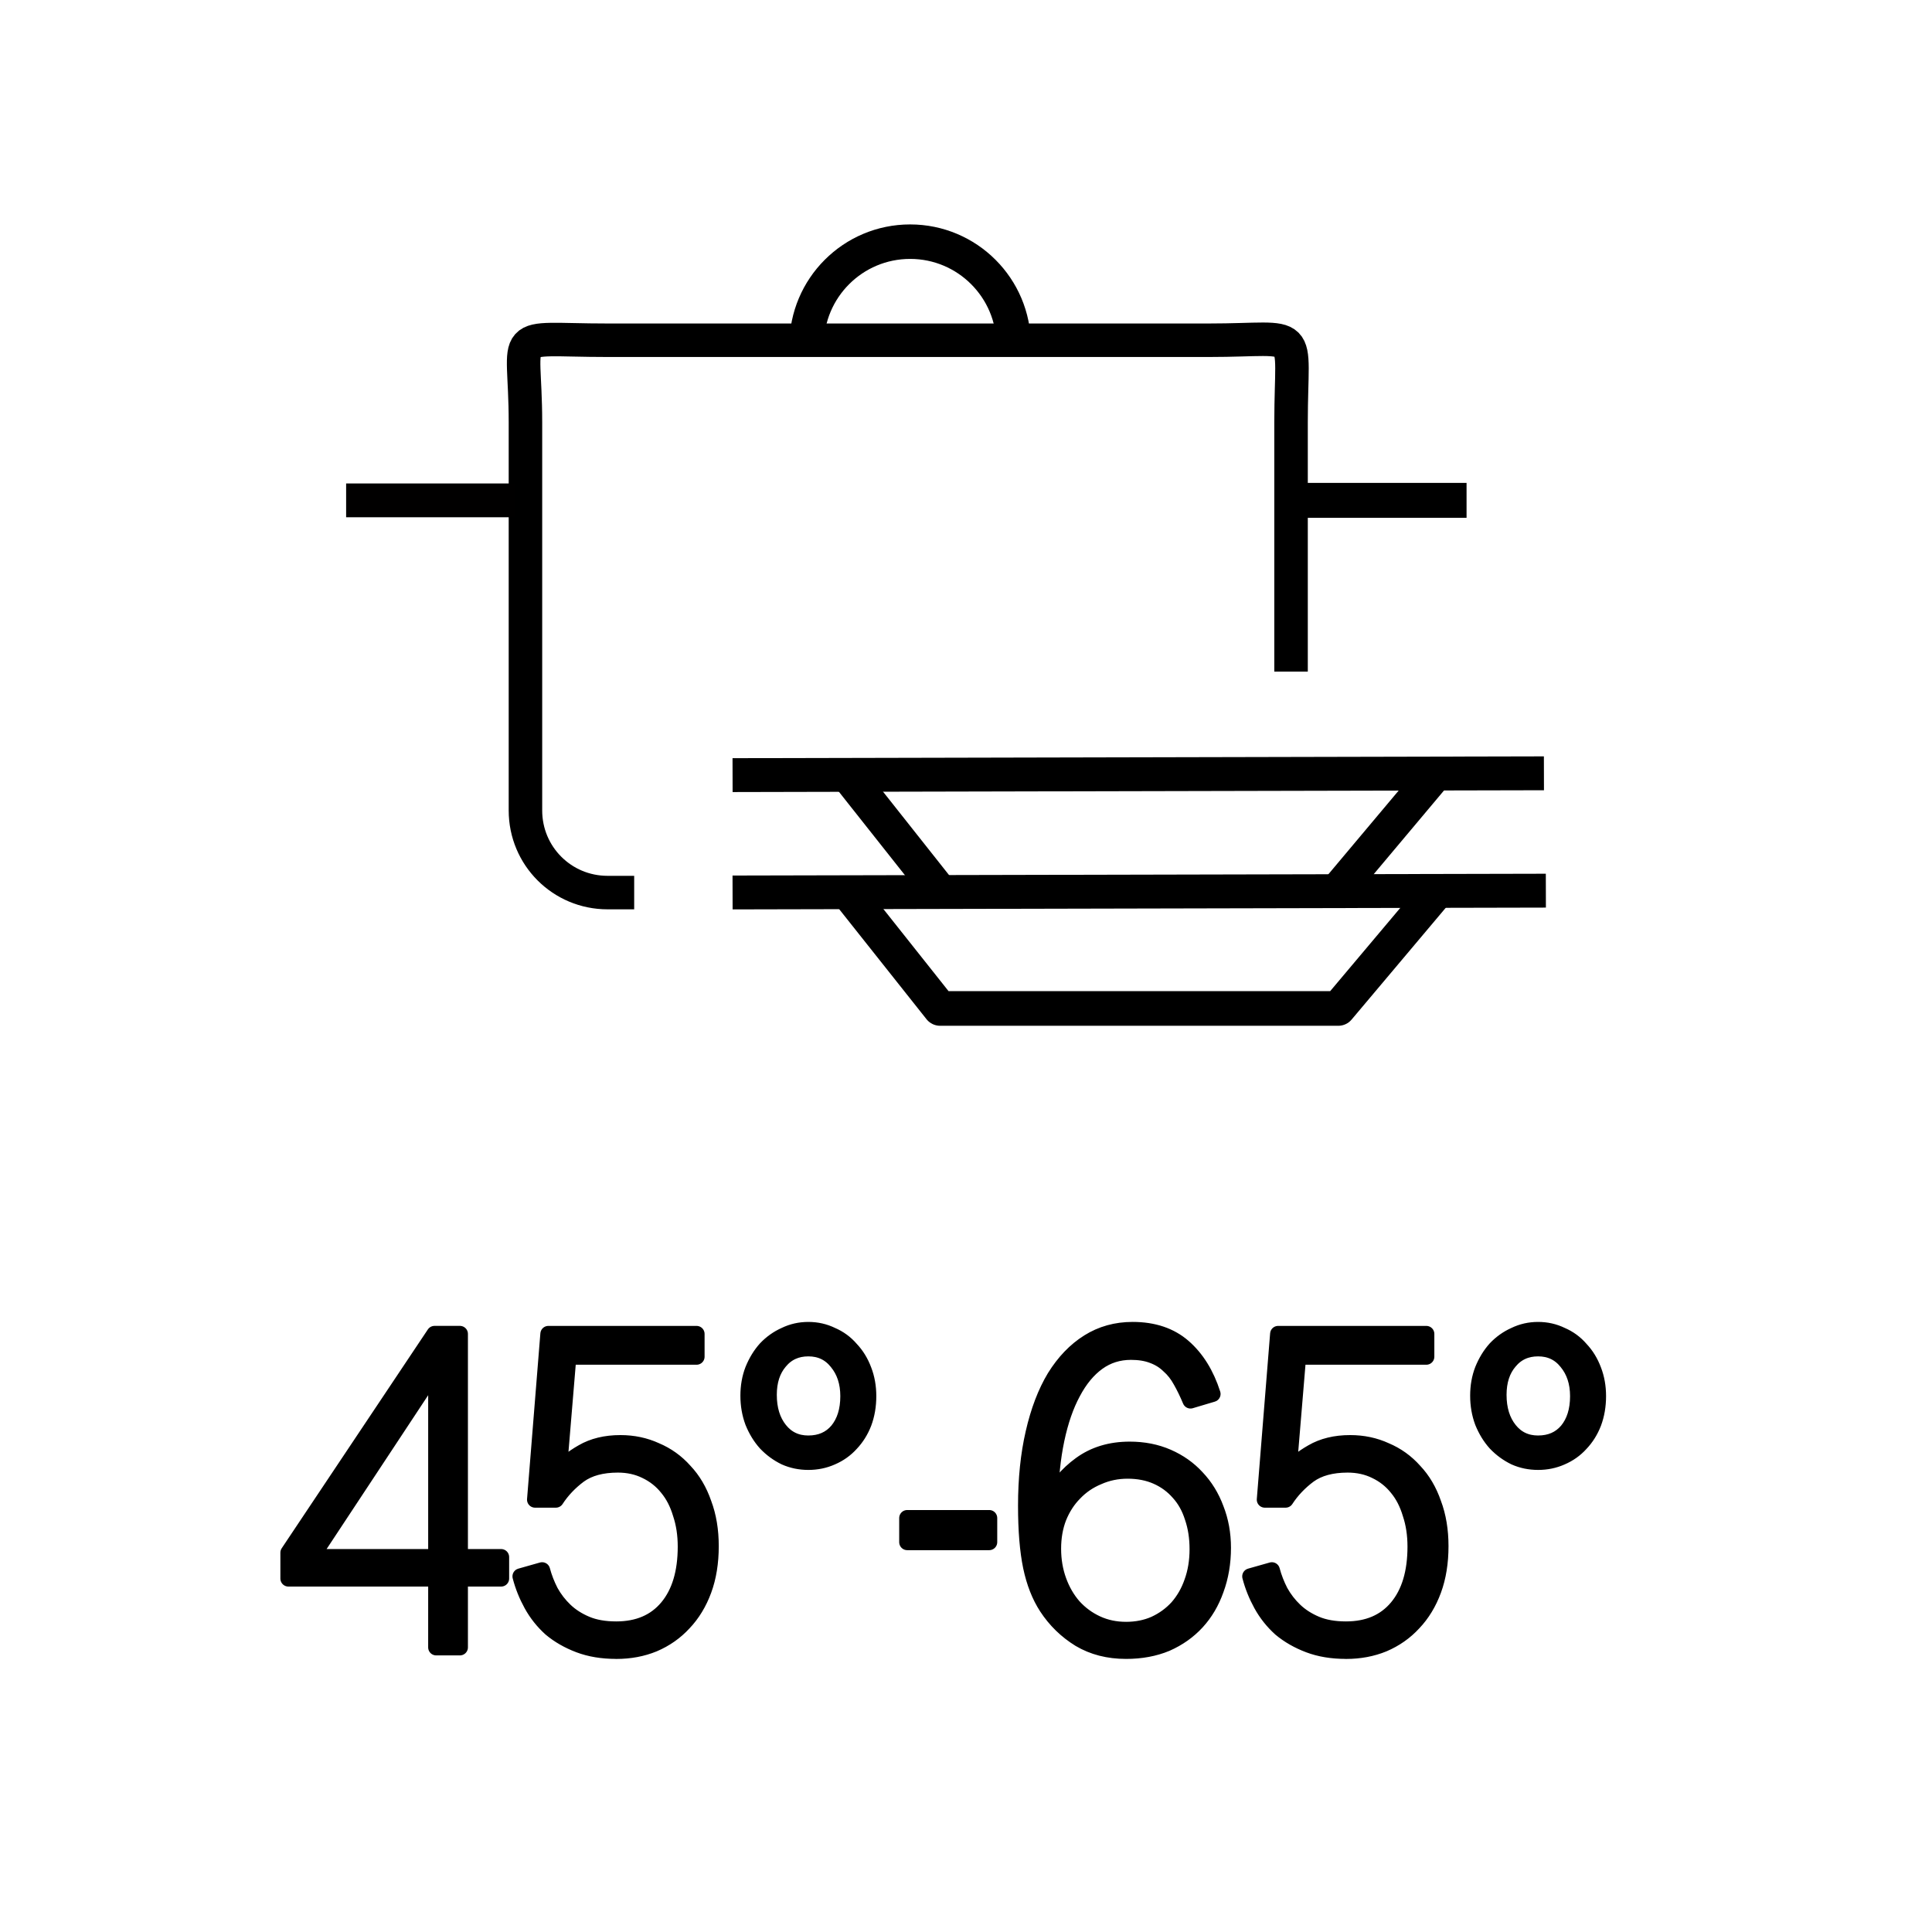
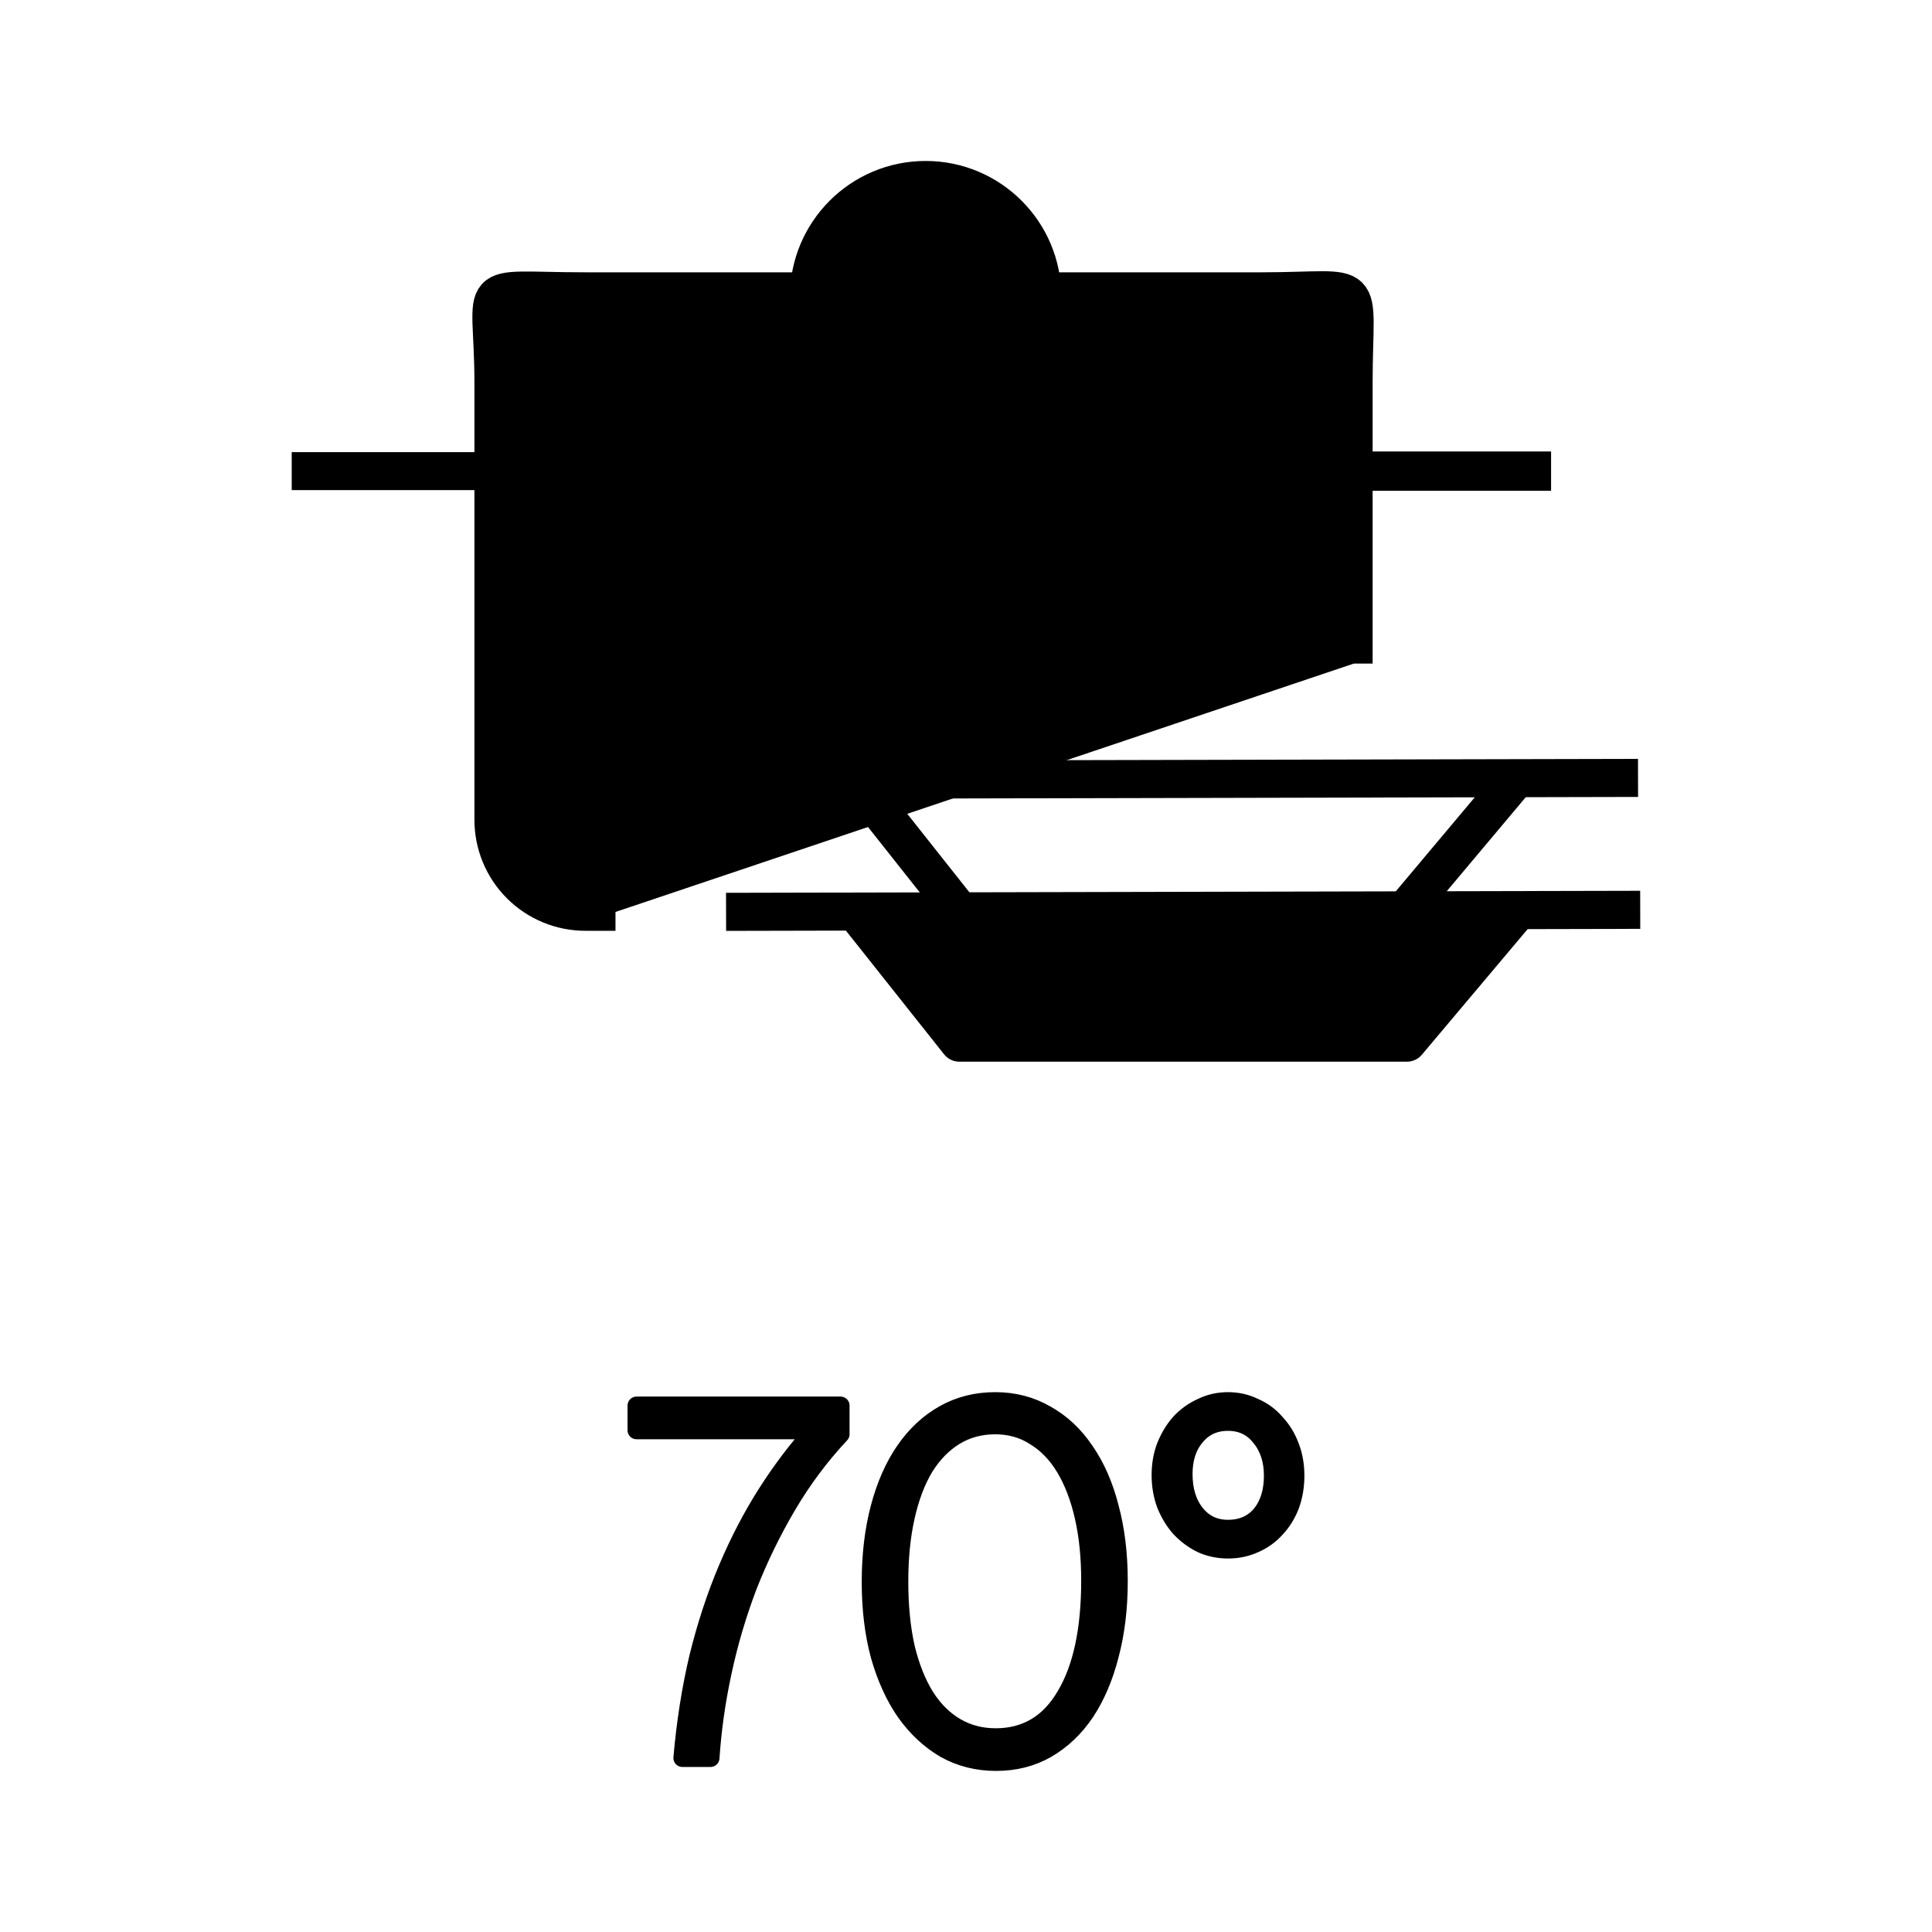
- <svg xmlns="http://www.w3.org/2000/svg" version="1.1" id="svg1" viewBox="0 0 200 200" xml:space="preserve">
-   <g id="g1">
-     <path style="line-height:0;-inkscape-font-specification:Bosch" d="m 32.268,161.187 h 12.886 v -19.518 z m 12.886,2.224 H 29.854 v -2.678 l 15.127,-22.649 h 2.629 v 23.103 h 4.267 v 2.224 h -4.267 v 7.126 h -2.457 z m 18.638,7.489 q -2.155,0 -3.836,-0.635 -1.681,-0.635 -2.931,-1.679 -1.207,-1.089 -1.982,-2.496 -0.776,-1.407 -1.164,-2.905 l 2.241,-0.635 q 0.302,1.135 0.862,2.224 0.603,1.089 1.508,1.952 0.905,0.862 2.198,1.407 1.293,0.545 3.103,0.545 3.405,0 5.301,-2.269 1.896,-2.269 1.896,-6.309 0,-1.861 -0.517,-3.404 -0.474,-1.589 -1.379,-2.678 -0.905,-1.135 -2.241,-1.77 -1.293,-0.635 -2.888,-0.635 -2.5,0 -4.008,1.089 -1.465,1.089 -2.413,2.542 h -2.155 l 1.379,-17.157 h 15.343 v 2.36 H 58.836 l -0.991,11.892 q 0.862,-1.089 2.457,-1.997 1.638,-0.953 3.922,-0.953 1.982,0 3.663,0.772 1.724,0.726 2.974,2.133 1.293,1.362 1.982,3.359 0.733,1.952 0.733,4.403 0,2.542 -0.733,4.539 -0.733,1.997 -2.069,3.404 -1.293,1.407 -3.103,2.179 -1.767,0.726 -3.879,0.726 z m 19.888,-21.469 q 1.896,0 3.017,-1.316 1.121,-1.362 1.121,-3.586 0,-2.133 -1.164,-3.54 -1.121,-1.407 -2.974,-1.407 -1.853,0 -2.974,1.362 -1.121,1.316 -1.121,3.45 0,2.224 1.121,3.631 1.121,1.407 2.974,1.407 z m 0,1.906 q -1.293,0 -2.413,-0.499 -1.121,-0.545 -1.982,-1.452 -0.819,-0.908 -1.336,-2.179 -0.474,-1.271 -0.474,-2.723 0,-1.452 0.474,-2.678 0.517,-1.271 1.336,-2.179 0.862,-0.908 1.982,-1.407 1.121,-0.545 2.413,-0.545 1.293,0 2.413,0.545 1.164,0.499 1.982,1.452 0.862,0.908 1.336,2.179 0.474,1.226 0.474,2.678 0,1.498 -0.474,2.769 -0.474,1.226 -1.336,2.133 -0.819,0.908 -1.982,1.407 -1.121,0.499 -2.413,0.499 z m 10.234,5.81 h 8.49 v 2.496 h -8.49 z m 22.646,11.574 q 1.638,0 2.974,-0.59 1.379,-0.635 2.37,-1.725 0.991,-1.135 1.508,-2.633 0.56,-1.543 0.56,-3.404 0,-1.816 -0.517,-3.313 -0.474,-1.498 -1.422,-2.542 -0.948,-1.089 -2.284,-1.679 -1.336,-0.59 -3.017,-0.59 -1.638,0 -3.06,0.635 -1.422,0.59 -2.457,1.679 -1.034,1.044 -1.638,2.542 -0.56,1.452 -0.56,3.223 0,1.77 0.56,3.313 0.56,1.543 1.552,2.678 1.034,1.135 2.413,1.77 1.379,0.635 3.017,0.635 z m 0,2.179 q -2.715,0 -4.784,-1.226 -2.069,-1.271 -3.405,-3.313 -1.121,-1.725 -1.638,-4.176 -0.517,-2.496 -0.517,-6.309 0,-4.176 0.776,-7.535 0.776,-3.404 2.198,-5.765 1.465,-2.36 3.491,-3.631 2.026,-1.271 4.568,-1.271 3.232,0 5.258,1.77 2.026,1.77 3.017,4.857 l -2.284,0.681 q -0.474,-1.135 -0.991,-2.043 -0.517,-0.953 -1.25,-1.589 -0.69,-0.681 -1.681,-1.044 -0.948,-0.363 -2.241,-0.363 -1.939,0 -3.448,1.089 -1.508,1.089 -2.586,3.132 -1.077,1.997 -1.681,4.857 -0.603,2.86 -0.646,6.355 1.077,-2.269 3.146,-3.767 2.112,-1.543 5.085,-1.543 2.155,0 3.922,0.772 1.767,0.772 3.017,2.133 1.293,1.362 1.982,3.223 0.733,1.861 0.733,4.04 0,2.315 -0.733,4.312 -0.69,1.952 -1.982,3.359 -1.293,1.407 -3.146,2.224 -1.853,0.772 -4.18,0.772 z m 22.776,0 q -2.155,0 -3.836,-0.635 -1.681,-0.635 -2.931,-1.679 -1.207,-1.089 -1.982,-2.496 -0.776,-1.407 -1.164,-2.905 l 2.241,-0.635 q 0.302,1.135 0.862,2.224 0.603,1.089 1.508,1.952 0.905,0.862 2.198,1.407 1.293,0.545 3.103,0.545 3.405,0 5.301,-2.269 1.896,-2.269 1.896,-6.309 0,-1.861 -0.517,-3.404 -0.474,-1.589 -1.379,-2.678 -0.905,-1.135 -2.241,-1.77 -1.293,-0.635 -2.888,-0.635 -2.5,0 -4.008,1.089 -1.465,1.089 -2.413,2.542 h -2.155 l 1.379,-17.157 h 15.343 v 2.36 h -13.274 l -0.991,11.892 q 0.862,-1.089 2.457,-1.997 1.638,-0.953 3.922,-0.953 1.982,0 3.663,0.772 1.724,0.726 2.974,2.133 1.293,1.362 1.982,3.359 0.733,1.952 0.733,4.403 0,2.542 -0.733,4.539 -0.733,1.997 -2.069,3.404 -1.293,1.407 -3.103,2.179 -1.767,0.726 -3.879,0.726 z m 19.888,-21.469 q 1.896,0 3.017,-1.316 1.121,-1.362 1.121,-3.586 0,-2.133 -1.164,-3.54 -1.121,-1.407 -2.974,-1.407 -1.853,0 -2.974,1.362 -1.121,1.316 -1.121,3.45 0,2.224 1.121,3.631 1.121,1.407 2.974,1.407 z m 0,1.906 q -1.293,0 -2.413,-0.499 -1.121,-0.545 -1.982,-1.452 -0.819,-0.908 -1.336,-2.179 -0.474,-1.271 -0.474,-2.723 0,-1.452 0.474,-2.678 0.517,-1.271 1.336,-2.179 0.862,-0.908 1.982,-1.407 1.121,-0.545 2.413,-0.545 1.293,0 2.413,0.545 1.164,0.499 1.982,1.452 0.862,0.908 1.336,2.179 0.474,1.226 0.474,2.678 0,1.498 -0.474,2.769 -0.474,1.226 -1.336,2.133 -0.819,0.908 -1.982,1.407 -1.121,0.499 -2.413,0.499 z" id="text4" aria-label="45°-65°" font-size="44.229px" font-family="Bosch" letter-spacing="-0.82px" stroke="#000000" stroke-width="1.659" stroke-linejoin="round" />
-     <g id="g8">
-       <g id="g7" transform="translate(-13.16881,56.54841)">
-         <path id="rect1" d="m 78.819,35.851 h -2.756 c -4.709,0 -8.5,-3.791 -8.5,-8.5 v -40.178 c 0,-9.938 -2.212,-8.5 8.5,-8.5 h 62.255 c 10.125,0 8.5,-1.658 8.5,8.5 v 25.802" display="inline" fill="none" stroke="#000000" stroke-width="3.468" stroke-linejoin="round" stroke-dasharray="none" stroke-opacity="1" />
-         <path d="m 146.987,-4.75 h 18" id="path1" display="inline" fill="none" stroke="#000000" stroke-width="3.618" stroke-linejoin="round" stroke-dasharray="none" stroke-opacity="1" />
-         <path id="path6" d="m 96.671,-20.816 c 0,-5.918 4.797,-10.715 10.715,-10.715 5.918,2e-6 10.715,4.797 10.715,10.715" display="inline" fill="none" stroke="#000000" stroke-width="3.57" stroke-linejoin="round" stroke-opacity="1" />
-         <path d="M 66.429,-4.75 H 49" id="path2" display="inline" fill="none" stroke="#010000" stroke-width="3.5" stroke-linejoin="round" stroke-dasharray="none" stroke-opacity="1" />
+ <svg xmlns="http://www.w3.org/2000/svg" width="24" height="24" viewBox="0 0 24 24" xml:space="preserve" stroke="currentColor">
+   <g transform="translate(10.381 -1.134)scale(.13488)">
+     <path d="M-14.116 170.315q.431-4.947 1.466-9.305 1.077-4.357 2.672-8.124 1.594-3.768 3.62-6.945t4.396-5.81H-18.34v-2.27H.45v2.633q-2.801 2.996-4.913 6.582t-3.62 7.444q-1.465 3.858-2.327 7.897-.862 3.995-1.12 7.898zm28.853-1.906q4.18 0 6.421-3.813 2.284-3.813 2.284-10.621 0-3.268-.603-5.9t-1.724-4.494-2.758-2.86q-1.595-1.044-3.663-1.044-2.07 0-3.707.999-1.637.998-2.801 2.86-1.12 1.86-1.724 4.538t-.603 5.992q0 3.404.603 6.082.646 2.678 1.81 4.539 1.164 1.816 2.801 2.769t3.664.953zm.043 2.27q-2.586 0-4.698-1.18-2.112-1.226-3.663-3.405-1.509-2.179-2.37-5.22-.82-3.04-.82-6.763 0-3.767.82-6.854.818-3.086 2.327-5.265t3.62-3.359q2.112-1.18 4.698-1.18 2.585 0 4.697 1.226 2.112 1.18 3.577 3.358 1.509 2.18 2.284 5.22.82 3.041.82 6.763t-.82 6.809q-.775 3.04-2.24 5.265-1.466 2.179-3.578 3.404-2.068 1.18-4.654 1.18zm21.353-21.47q1.897 0 3.017-1.316 1.12-1.362 1.12-3.586 0-2.133-1.163-3.54-1.12-1.408-2.974-1.408-1.853 0-2.973 1.362-1.121 1.316-1.121 3.45 0 2.224 1.12 3.63 1.121 1.408 2.974 1.408zm0 1.906q-1.293 0-2.413-.499-1.12-.545-1.983-1.452-.819-.908-1.336-2.18-.474-1.27-.474-2.722 0-1.453.474-2.678.517-1.271 1.336-2.18.862-.907 1.983-1.406 1.12-.545 2.413-.545t2.414.545q1.163.499 1.982 1.452.862.908 1.336 2.179.474 1.225.474 2.678 0 1.498-.474 2.769-.474 1.225-1.336 2.133-.819.908-1.982 1.407-1.12.5-2.414.5z" stroke-width="1.659" stroke-linejoin="round" />
+     <g transform="translate(-85.93)">
+       <g transform="translate(-13.169 56.548)">
+         <path d="M78.82 35.851h-2.757a8.48 8.48 0 0 1-8.5-8.5v-40.178c0-9.937-2.213-8.5 8.5-8.5h62.255c10.125 0 8.5-1.657 8.5 8.5v25.802" stroke="#000" stroke-width="3.468" stroke-linejoin="round" />
+         <path d="M146.987-4.75h18" stroke="#000" stroke-width="3.618" stroke-linejoin="round" />
+         <path d="M96.67-20.816c0-5.918 4.798-10.715 10.716-10.715S118.1-26.734 118.1-20.816" stroke="#000" stroke-width="3.57" stroke-linejoin="round" />
+         <path d="M66.43-4.75H49" stroke="#010000" stroke-width="3.5" stroke-linejoin="round" />
      </g>
-       <g id="g6" transform="matrix(1.002376,0,0,0.9996987,-13.38028,56.18817)" display="inline">
-         <path d="M 89.004,36.211 172.996,36.024" id="path4" display="inline" fill="none" stroke="#000000" stroke-width="3.507" stroke-linejoin="round" stroke-dasharray="none" stroke-opacity="1" />
-         <path d="M 161.318,36.602 151.559,48.221 h -41.119 l -9.35,-11.813" id="path5" display="inline" fill="none" stroke="#000000" stroke-width="3.588" stroke-linejoin="round" stroke-dasharray="none" stroke-opacity="1" />
-         <path d="m 154.004,45.701 83.992,-0.187" id="path4-1" transform="matrix(0.9976247,0,0,1.000302,-64.63417,-21.65617)" display="inline" fill="none" stroke="#000000" stroke-width="3.507" stroke-linejoin="round" stroke-dasharray="none" stroke-opacity="1" />
-         <path d="m 226.318,46.091 -9.759,11.619 m -41.119,0 -9.35,-11.813" id="path5-7" transform="matrix(0.9976247,0,0,1.000302,-64.63417,-21.65617)" display="inline" fill="none" stroke="#000000" stroke-width="3.588" stroke-linejoin="round" stroke-dasharray="none" stroke-opacity="1" />
+       <g transform="matrix(1.00238 0 0 .9997 -13.38 56.188)">
+         <path d="m89.004 36.211 83.992-.187" stroke="#000" stroke-width="3.507" stroke-linejoin="round" />
+         <path d="m161.318 36.602-9.759 11.619H110.44l-9.35-11.813" stroke="#000" stroke-width="3.588" stroke-linejoin="round" />
+         <path d="m154.004 45.7 83.992-.187" transform="matrix(.99762 0 0 1.0003 -64.634 -21.656)" stroke="#000" stroke-width="3.507" stroke-linejoin="round" />
+         <path d="m226.318 46.09-9.759 11.62m-41.119 0-9.35-11.813" transform="matrix(.99762 0 0 1.0003 -64.634 -21.656)" stroke="#000" stroke-width="3.588" stroke-linejoin="round" />
      </g>
    </g>
  </g>
</svg>
